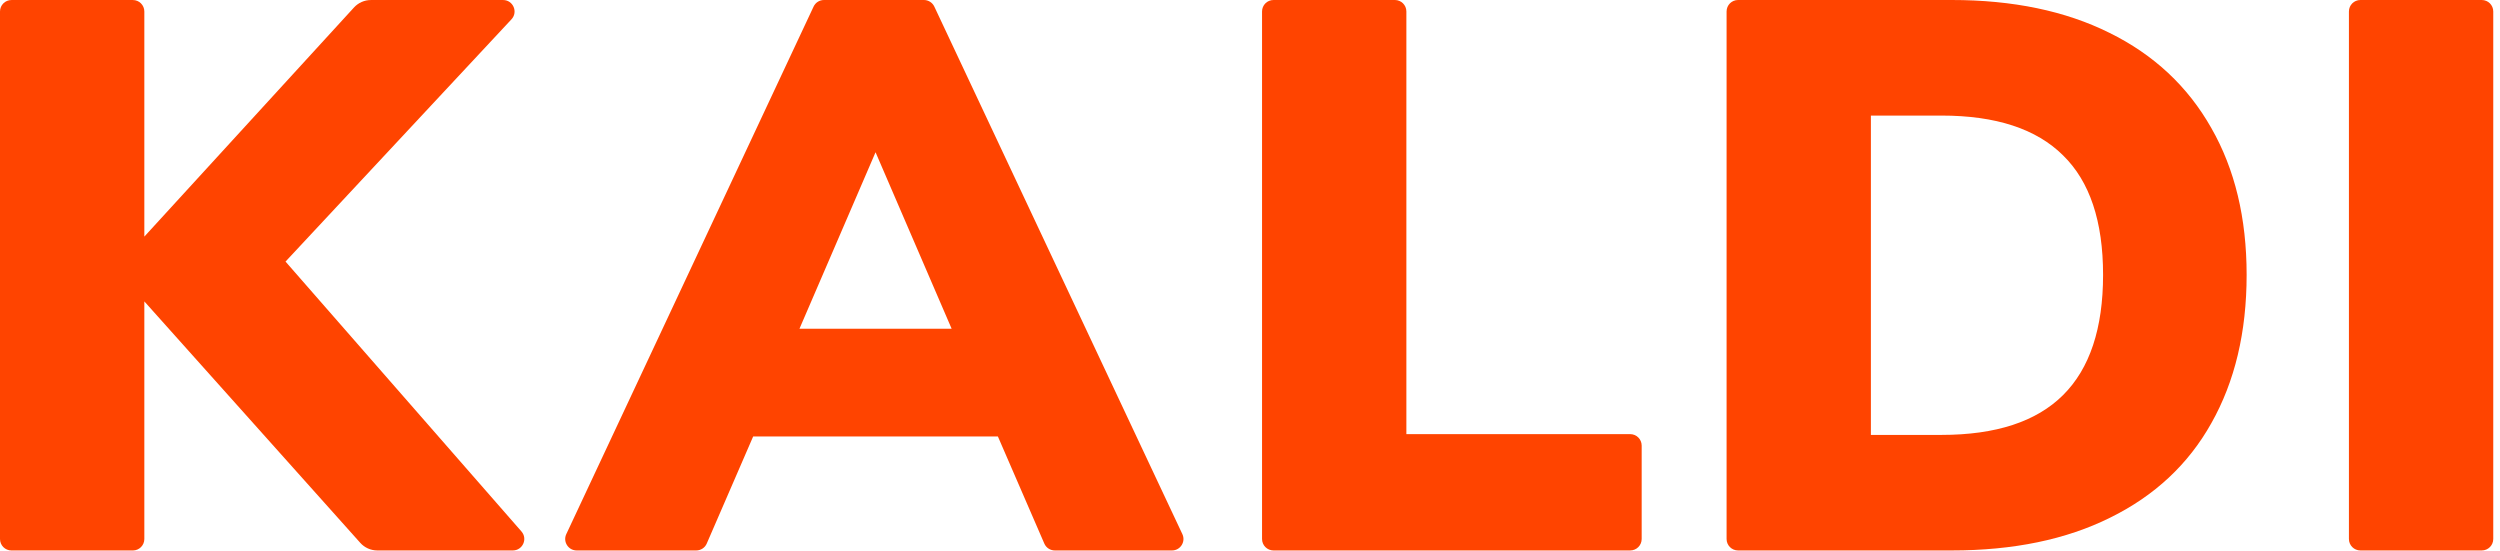
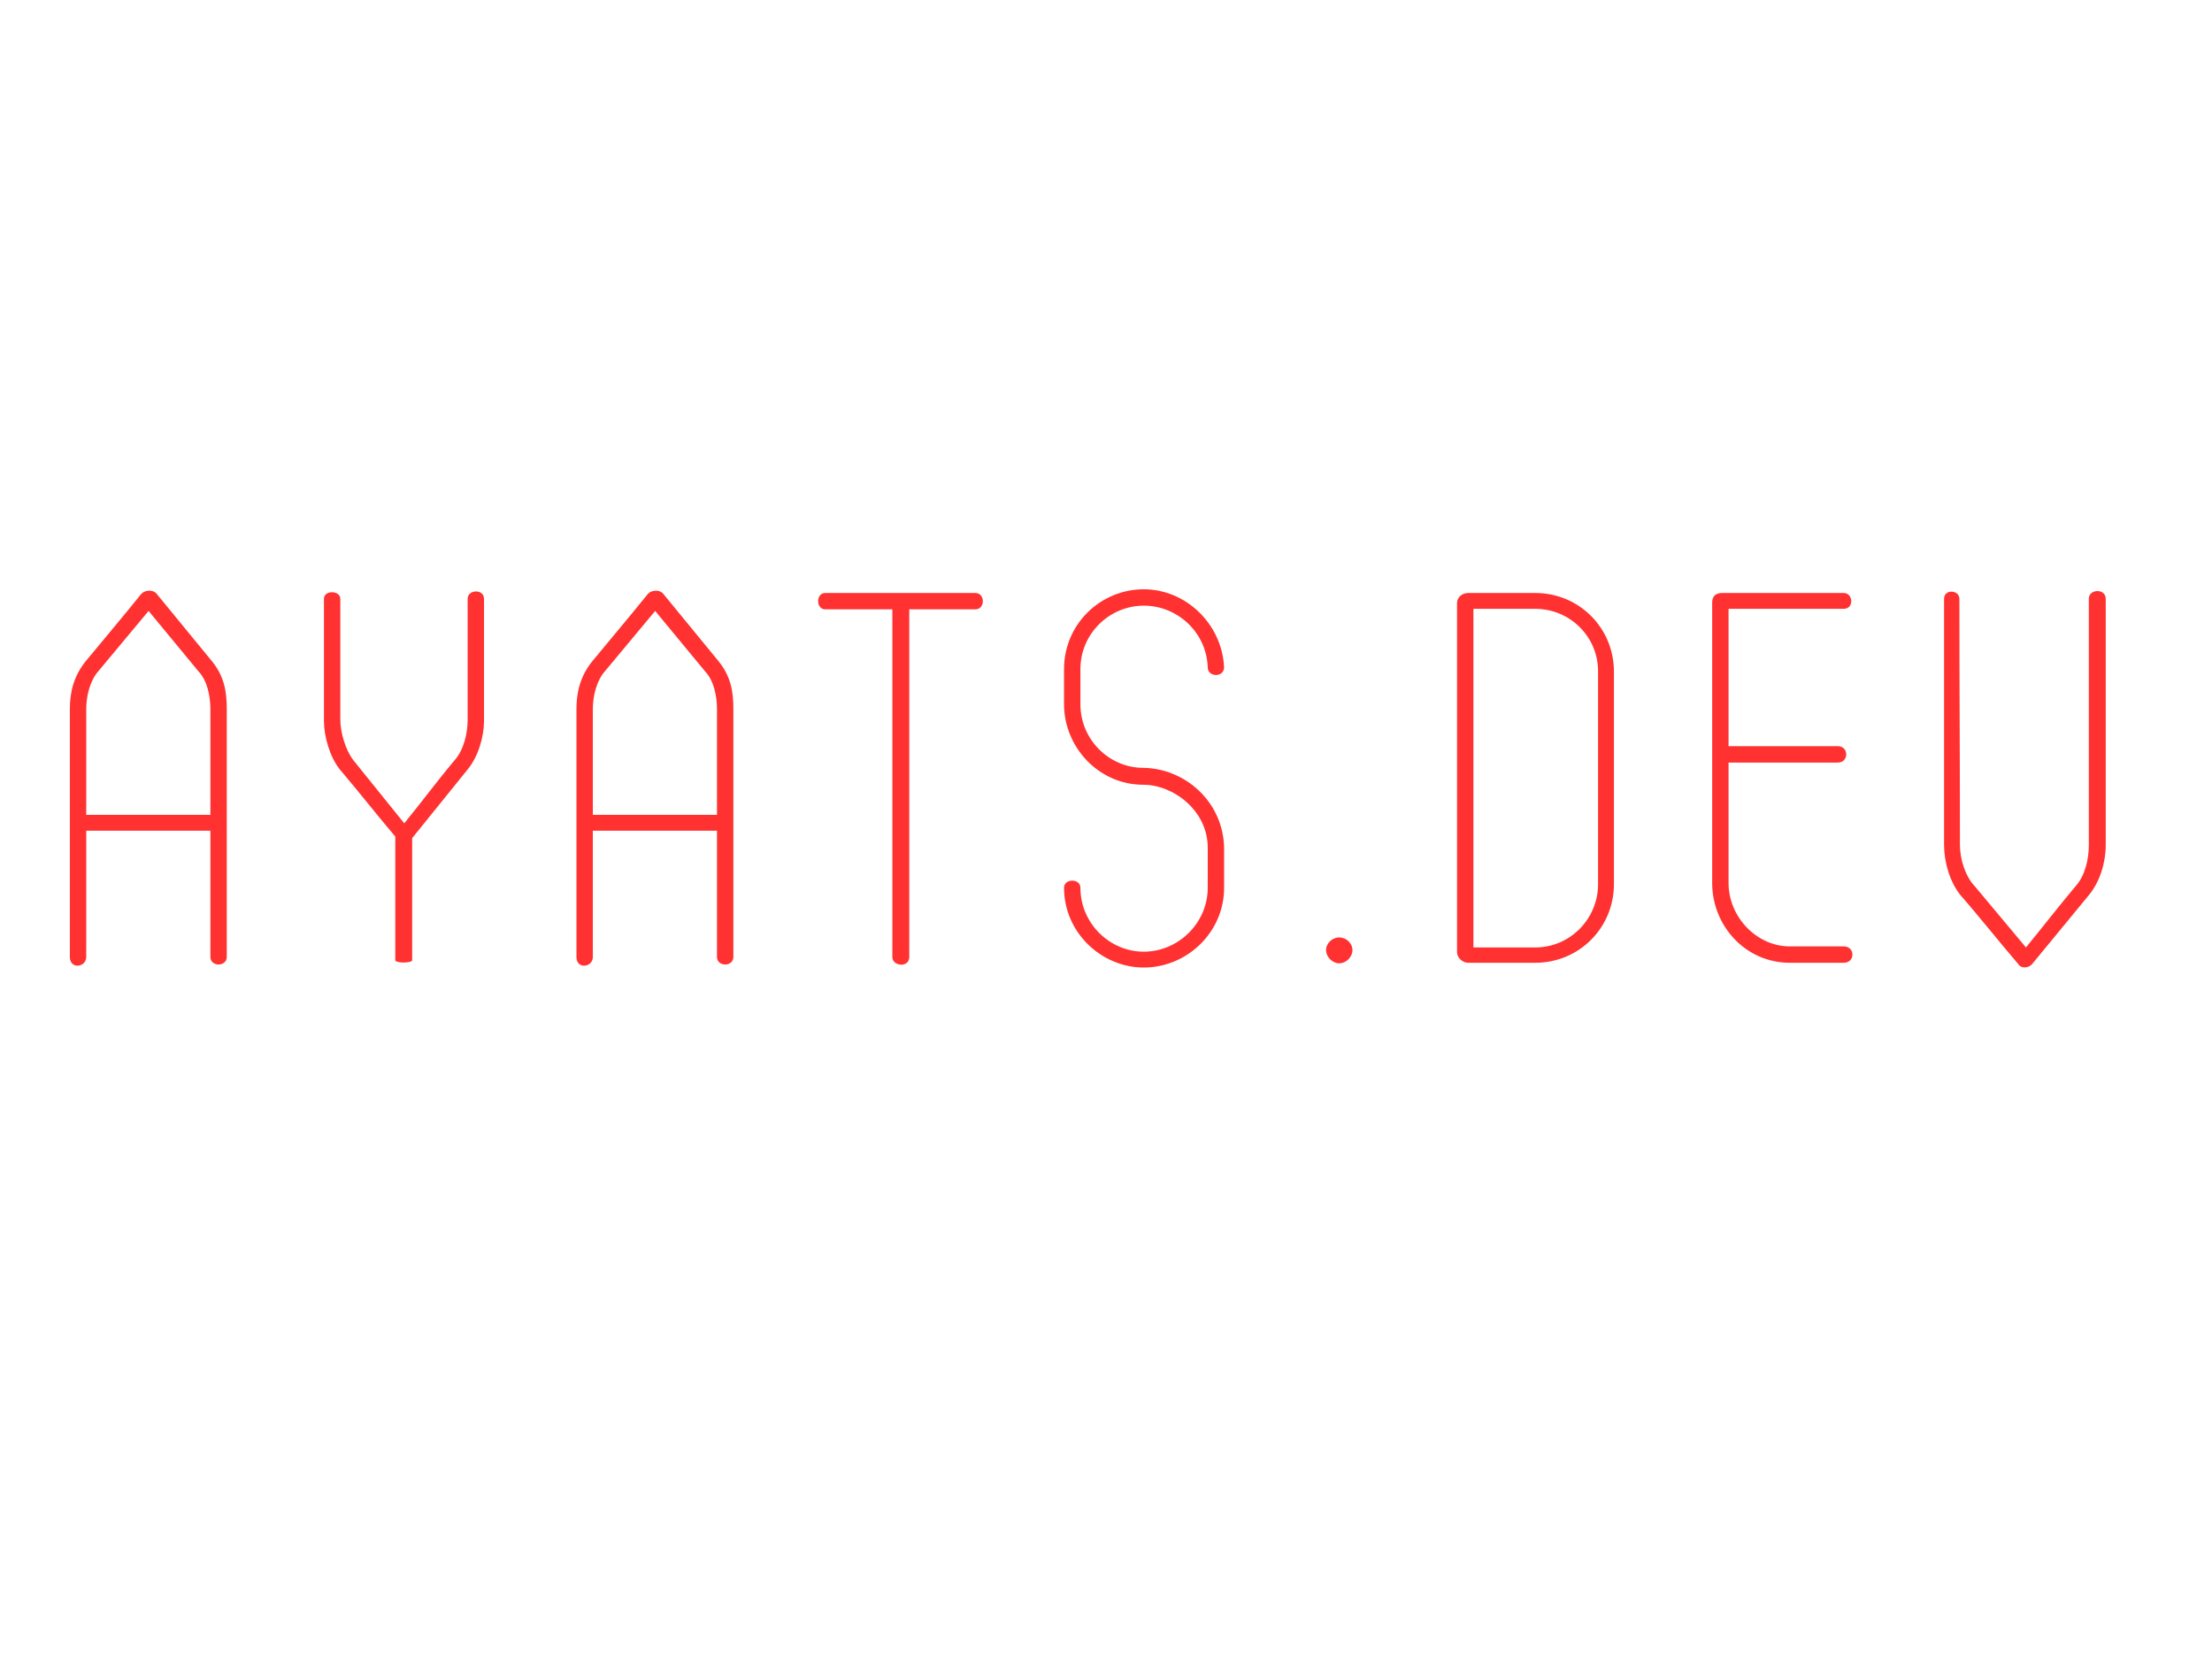
- <svg xmlns="http://www.w3.org/2000/svg" xmlns:xlink="http://www.w3.org/1999/xlink" viewBox="0 0 109 24">
-   <g transform="translate(-1470)">
-     <g style="mix-blend-mode:normal" transform="translate(1470)" fill="#f40">
-       <use xlink:href="#b" style="mix-blend-mode:normal" />
-       <use xlink:href="#c" style="mix-blend-mode:normal" />
-       <use xlink:href="#d" style="mix-blend-mode:normal" />
-       <use xlink:href="#e" style="mix-blend-mode:normal" />
-       <use xlink:href="#f" style="mix-blend-mode:normal" />
+ <svg xmlns="http://www.w3.org/2000/svg" width="800" zoomAndPan="magnify" viewBox="0 0 600 450" height="600" preserveAspectRatio="xMidYMid meet" version="1.0">
+   <defs>
+     <g />
+   </defs>
+   <g fill="#ff3131" fill-opacity="1">
+     <g transform="translate(18.9505, 261.1505)">
+       <g>
+         <path d="M 42.559 -1.578 L 42.559 -68.781 C 42.559 -73.367 41.984 -77.664 38.402 -81.965 L 23.355 -100.305 C 22.211 -101.309 20.203 -101.023 19.344 -100.02 C 14.617 -94.145 9.172 -87.695 4.441 -81.965 C 1.004 -77.809 0 -73.367 0 -68.781 L 0 -1.578 C 0 1.863 4.441 1.289 4.441 -1.578 L 4.441 -35.824 L 38.117 -35.824 L 38.117 -1.578 C 38.117 1.145 42.559 1.145 42.559 -1.578 Z M 38.117 -68.781 L 38.117 -40.121 L 4.441 -40.121 L 4.441 -68.781 C 4.441 -72.363 5.445 -76.52 7.738 -79.098 L 21.352 -95.434 L 34.965 -78.957 C 37.258 -76.52 38.117 -72.363 38.117 -68.781 Z M 38.117 -68.781 " />
+       </g>
    </g>
  </g>
-   <defs>
-     <path id="b" d="M22.735 23.171c.283.323.053.829-.376.829h-5.907c-.285 0-.556-.121-.745-.333l-9.414-10.526v10.36c0 .276-.224.5-.5.5h-5.293c-.276 0-.5-.224-.5-.5v-23c0-.276.224-.5.5-.5h5.293c.276 0 .5.224.5.5v9.815l9.141-9.99c.19-.207.457-.325.738-.325h5.762c.437 0 .664.521.366.841l-9.851 10.563 10.287 11.767z" />
-     <path id="c" d="M45.991 24c-.199 0-.38-.118-.459-.301l-2.024-4.669h-10.67l-2.024 4.669c-.079.183-.259.301-.459.301h-5.212c-.366 0-.608-.381-.453-.712l10.782-23c.082-.176.259-.288.453-.288h4.358c.194 0 .37.112.453.287l10.815 23c.156.332-.086.713-.452.713h-5.108zm-11.135-9.668h6.635l-3.317-7.694-3.317 7.694z" />
-     <path id="d" d="M55.525 24c-.276 0-.5-.224-.5-.5v-23c0-.276.224-.5.5-.5h5.293c.276 0 .5.224.5.5v18.428h9.759c.276 0 .5.224.5.5v4.072c0 .276-.224.5-.5.5h-15.552z" />
-     <path id="e" d="M75.279.5c0-.276.224-.5.5-.5h9.315c2.667 0 4.959.477 6.874 1.43 1.938.953 3.42 2.338 4.446 4.153 1.026 1.793 1.539 3.926 1.539 6.4 0 2.496-.513 4.652-1.539 6.468-1.003 1.793-2.474 3.166-4.412 4.119-1.915.953-4.218 1.43-6.908 1.43h-9.315c-.276 0-.5-.224-.5-.5v-23zm9.37 18.462c2.371 0 4.138-.579 5.301-1.736 1.163-1.157 1.744-2.905 1.744-5.242 0-2.338-.581-4.074-1.744-5.209-1.163-1.157-2.93-1.736-5.301-1.736h-3.078v13.923h3.078z" />
-     <path id="f" d="M102.913 24c-.276 0-.5-.224-.5-.5v-23c0-.276.224-.5.5-.5h5.293c.276 0 .5.224.5.5v23c0 .276-.224.5-.5.5h-5.293z" />
-   </defs>
+   <g fill="#ff3131" fill-opacity="1">
+     <g transform="translate(88.44512, 261.1505)">
+       <g>
+         <path d="M 18.773 -34.246 L 18.773 -0.715 C 18.773 0.145 23.355 0.145 23.355 -0.715 L 23.355 -33.816 L 38.402 -52.445 C 41.27 -55.887 42.844 -61.332 42.844 -65.629 L 42.844 -98.73 C 42.844 -101.453 38.402 -101.309 38.402 -98.73 L 38.402 -65.914 C 38.402 -62.332 37.398 -57.746 34.82 -54.883 C 30.234 -49.438 25.793 -43.418 21.207 -37.828 L 7.453 -54.883 C 5.301 -57.605 3.867 -62.477 3.867 -65.914 L 3.867 -98.73 C 3.867 -101.023 -0.574 -101.168 -0.574 -98.73 L -0.574 -65.629 C -0.574 -61.332 1.004 -55.887 3.727 -52.445 C 8.742 -46.57 13.758 -40.121 18.773 -34.246 Z M 18.773 -34.246 " />
+       </g>
+     </g>
+   </g>
+   <g fill="#ff3131" fill-opacity="1">
+     <g transform="translate(156.3636, 261.1505)">
+       <g>
+         <path d="M 42.559 -1.578 L 42.559 -68.781 C 42.559 -73.367 41.984 -77.664 38.402 -81.965 L 23.355 -100.305 C 22.211 -101.309 20.203 -101.023 19.344 -100.02 C 14.617 -94.145 9.172 -87.695 4.441 -81.965 C 1.004 -77.809 0 -73.367 0 -68.781 L 0 -1.578 C 0 1.863 4.441 1.289 4.441 -1.578 L 4.441 -35.824 L 38.117 -35.824 L 38.117 -1.578 C 38.117 1.145 42.559 1.145 42.559 -1.578 Z M 38.117 -68.781 L 38.117 -40.121 L 4.441 -40.121 L 4.441 -68.781 C 4.441 -72.363 5.445 -76.52 7.738 -79.098 L 21.352 -95.434 L 34.965 -78.957 C 37.258 -76.52 38.117 -72.363 38.117 -68.781 Z M 38.117 -68.781 " />
+       </g>
+     </g>
+   </g>
+   <g fill="#ff3131" fill-opacity="1">
+     <g transform="translate(225.8582, 261.1505)">
+       <g>
+         <path d="M 38.691 -100.305 L -2.008 -100.305 C -4.586 -100.305 -4.586 -95.863 -2.008 -95.863 L 16.191 -95.863 L 16.191 -1.578 C 16.191 1.004 20.777 1.434 20.777 -1.578 L 20.777 -95.863 L 38.691 -95.863 C 41.414 -95.863 41.414 -100.305 38.691 -100.305 Z M 38.691 -100.305 " />
+       </g>
+     </g>
+   </g>
+   <g fill="#ff3131" fill-opacity="1">
+     <g transform="translate(288.6185, 261.1505)">
+       <g>
+         <path d="M 0 -79.672 L 0 -70.07 C 0 -58.609 9.312 -48.289 21.496 -48.289 C 29.66 -48.289 38.977 -41.27 38.977 -31.238 L 38.977 -20.348 C 38.977 -10.746 30.953 -3.008 21.637 -3.008 C 12.324 -3.008 4.441 -10.746 4.441 -20.348 C 4.441 -22.926 0 -22.926 0 -20.348 C 0 -8.168 10.176 1.289 21.637 1.289 C 33.246 1.289 43.418 -8.168 43.418 -20.348 L 43.418 -31.238 C 43.133 -43.703 32.816 -52.734 21.496 -52.875 C 12.18 -52.875 4.441 -60.613 4.441 -70.07 L 4.441 -79.672 C 4.441 -89.273 12.324 -96.867 21.637 -96.867 C 30.809 -96.867 38.691 -89.559 38.977 -80.102 C 38.977 -77.523 43.273 -77.234 43.418 -80.102 C 42.844 -91.996 32.957 -101.309 21.637 -101.309 C 9.887 -101.309 0 -91.852 0 -79.672 Z M 0 -79.672 " />
+       </g>
+     </g>
+   </g>
+   <g fill="#ff3131" fill-opacity="1">
+     <g transform="translate(357.1101, 261.1505)">
+       <g>
+         <path d="M 2.578 -3.438 C 2.578 -1.578 4.301 0.145 6.16 0.145 C 8.023 0.145 9.742 -1.578 9.742 -3.438 C 9.742 -5.301 8.023 -6.879 6.16 -6.879 C 4.301 -6.879 2.578 -5.301 2.578 -3.438 Z M 2.578 -3.438 " />
+       </g>
+     </g>
+   </g>
+   <g fill="#ff3131" fill-opacity="1">
+     <g transform="translate(395.2161, 261.1505)">
+       <g>
+         <path d="M 42.559 -21.352 L 42.559 -78.957 C 42.559 -90.848 33.102 -100.305 21.207 -100.305 L 3.008 -100.305 C 1.434 -100.305 0 -99.16 0 -97.582 L 0 -2.867 C 0 -1.434 1.434 0 3.008 0 L 21.207 0 C 33.102 0 42.559 -9.457 42.559 -21.352 Z M 4.441 -96.008 L 21.207 -96.008 C 30.664 -96.008 38.258 -88.414 38.258 -79.098 L 38.258 -21.352 C 38.258 -11.895 30.664 -4.156 21.207 -4.156 L 4.441 -4.156 Z M 4.441 -96.008 " />
+       </g>
+     </g>
+   </g>
+   <g fill="#ff3131" fill-opacity="1">
+     <g transform="translate(464.4241, 261.1505)">
+       <g>
+         <path d="M 35.68 -100.305 L 2.723 -100.305 C 1.145 -100.305 0 -99.59 0 -97.727 L 0 -21.637 C 0 -10.031 9.027 0 21.062 0 L 35.68 0 C 38.832 0 38.832 -4.441 35.68 -4.441 L 21.062 -4.441 C 12.035 -4.441 4.441 -12.465 4.441 -21.637 L 4.441 -54.309 L 34.105 -54.309 C 37.113 -54.309 37.113 -58.75 34.105 -58.75 L 4.441 -58.75 L 4.441 -96.008 L 35.68 -96.008 C 38.547 -96.008 38.258 -100.305 35.68 -100.305 Z M 35.68 -100.305 " />
+       </g>
+     </g>
+   </g>
+   <g fill="#ff3131" fill-opacity="1">
+     <g transform="translate(527.3277, 261.1505)">
+       <g>
+         <path d="M 0 -98.73 L 0 -31.953 C 0 -27.227 1.578 -21.926 4.441 -18.34 C 9.602 -12.465 14.902 -5.73 20.062 0.285 C 20.922 1.719 23.07 1.434 23.93 0.285 L 39.262 -18.34 C 42.273 -21.926 43.848 -27.227 43.848 -31.953 L 43.848 -98.73 C 43.848 -101.598 39.262 -101.453 39.262 -98.73 L 39.262 -31.953 C 39.262 -28.086 38.258 -23.645 35.68 -20.777 C 31.094 -15.332 26.797 -9.742 22.211 -4.156 L 8.312 -20.777 C 5.73 -23.5 4.301 -28.086 4.301 -31.953 C 4.301 -57.746 4.156 -72.938 4.156 -98.73 C 4.156 -101.168 0 -101.453 0 -98.73 Z M 0 -98.73 " />
+       </g>
+     </g>
+   </g>
</svg>
